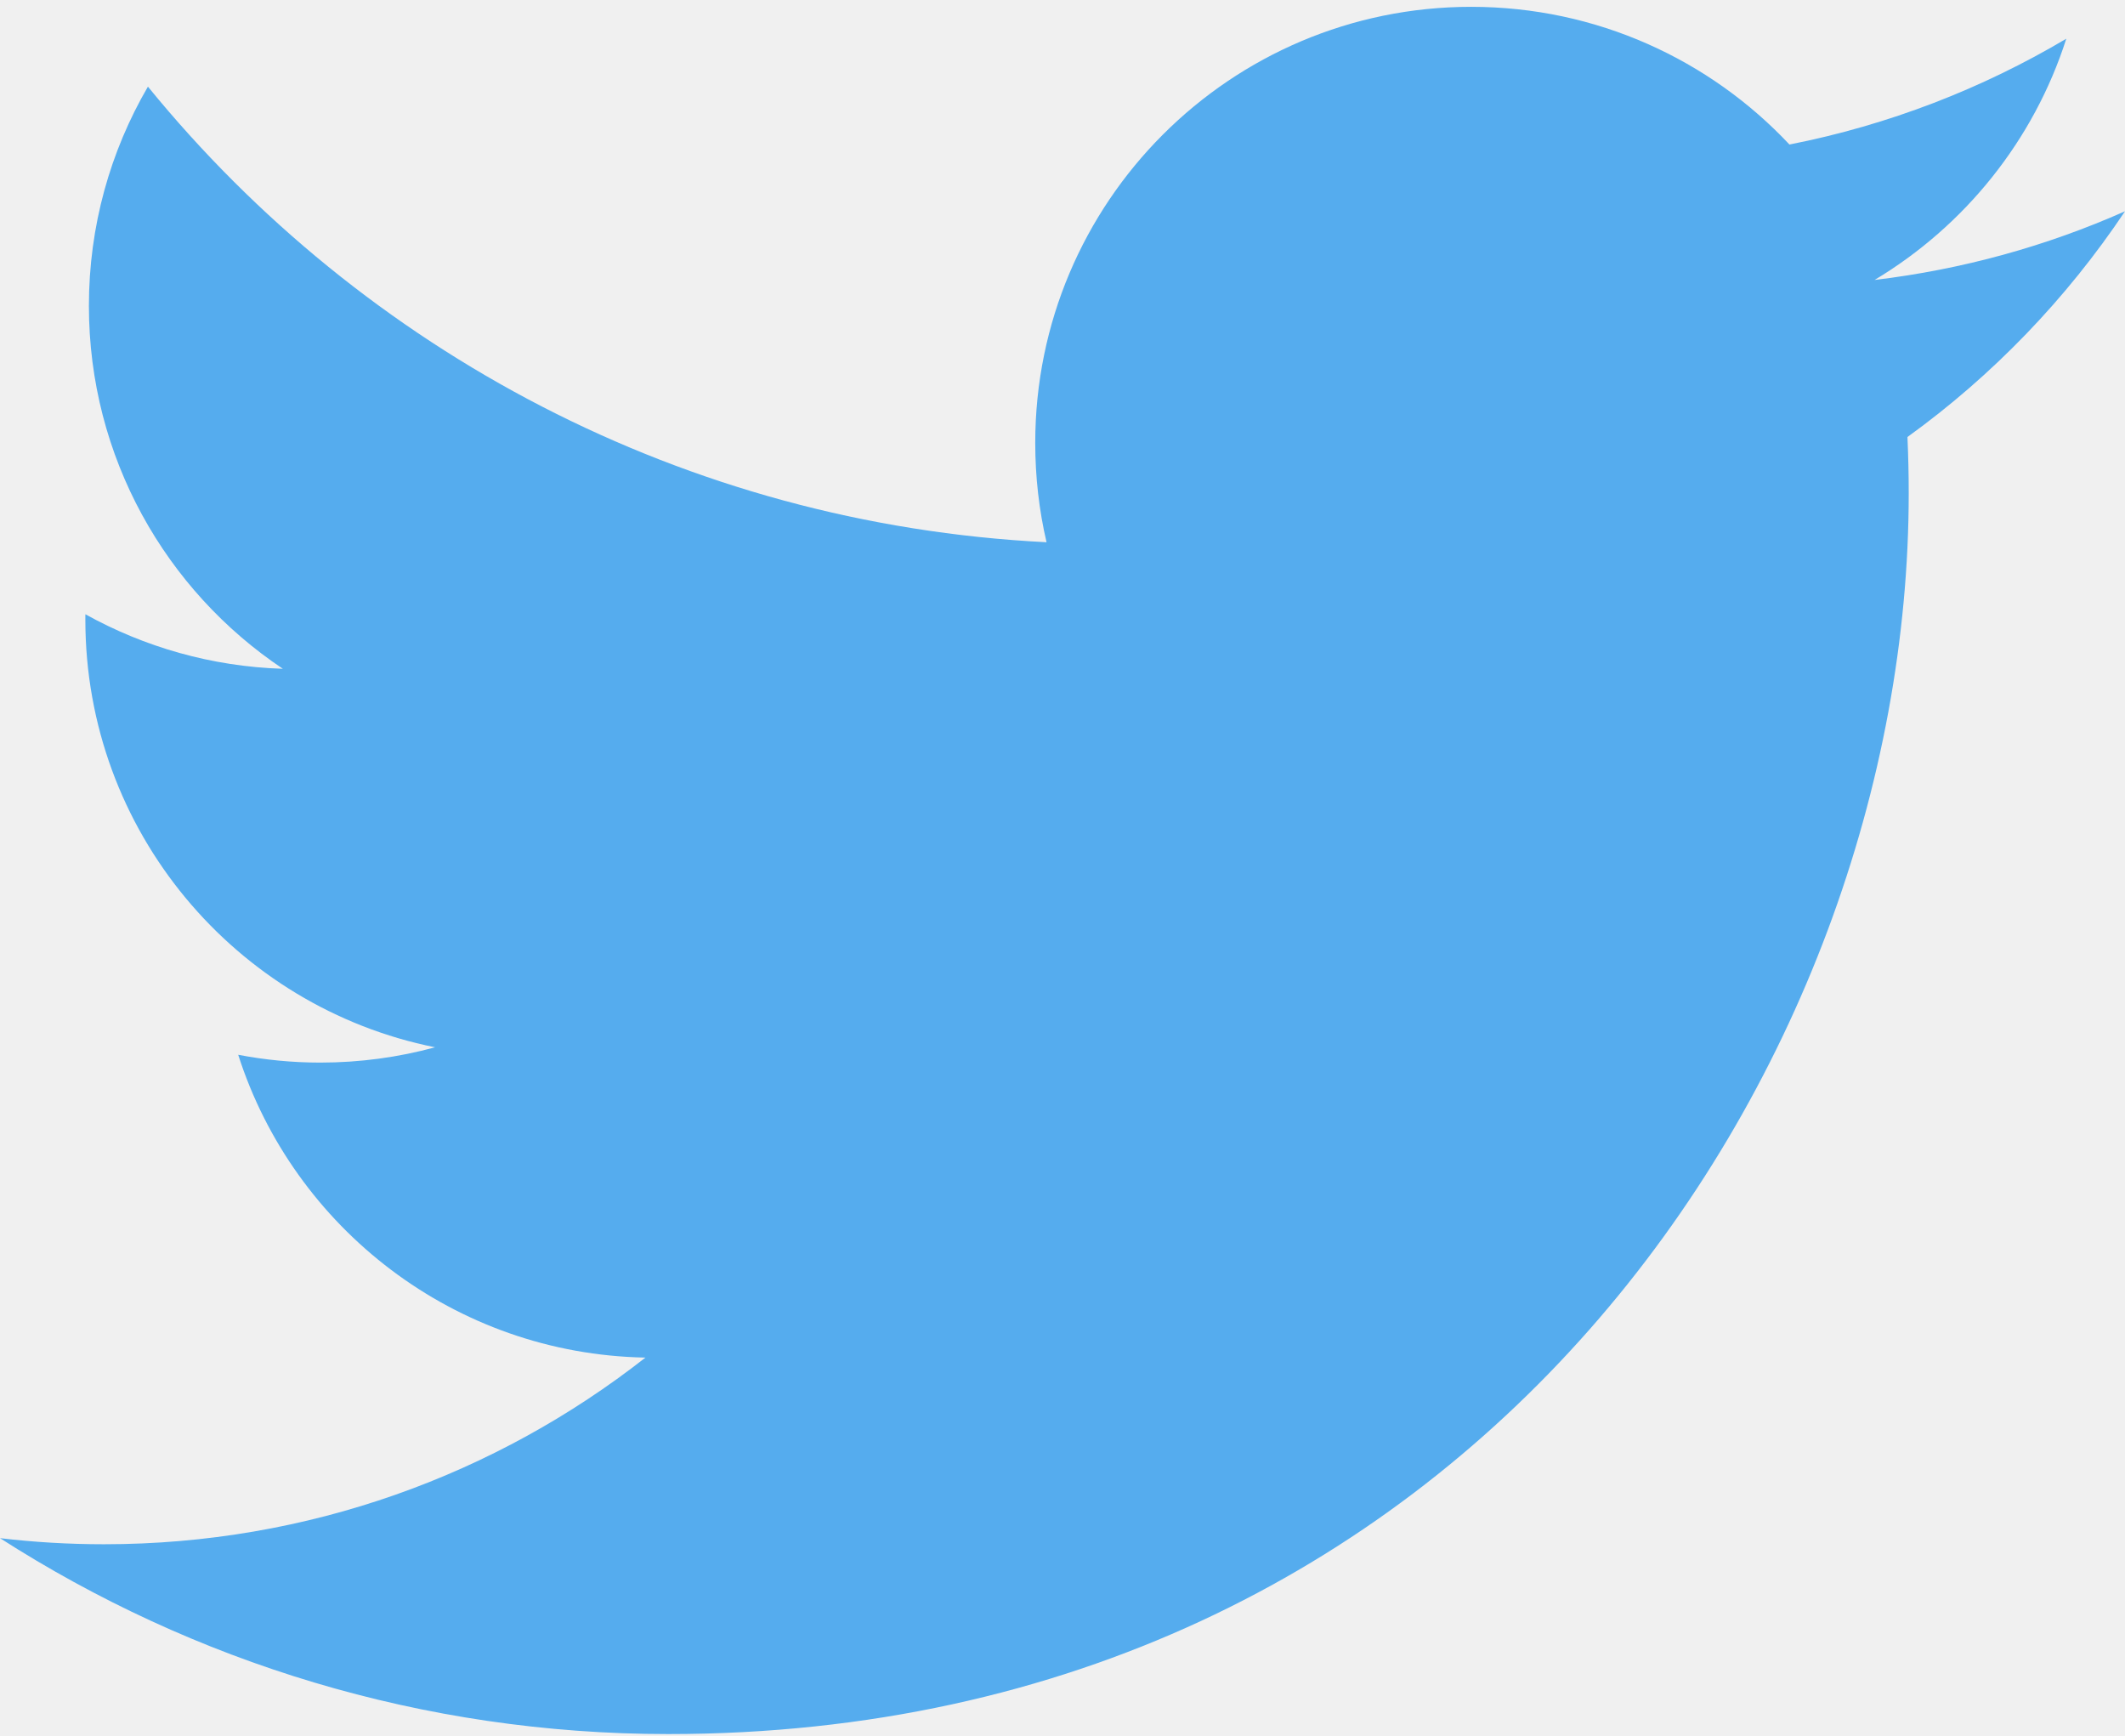
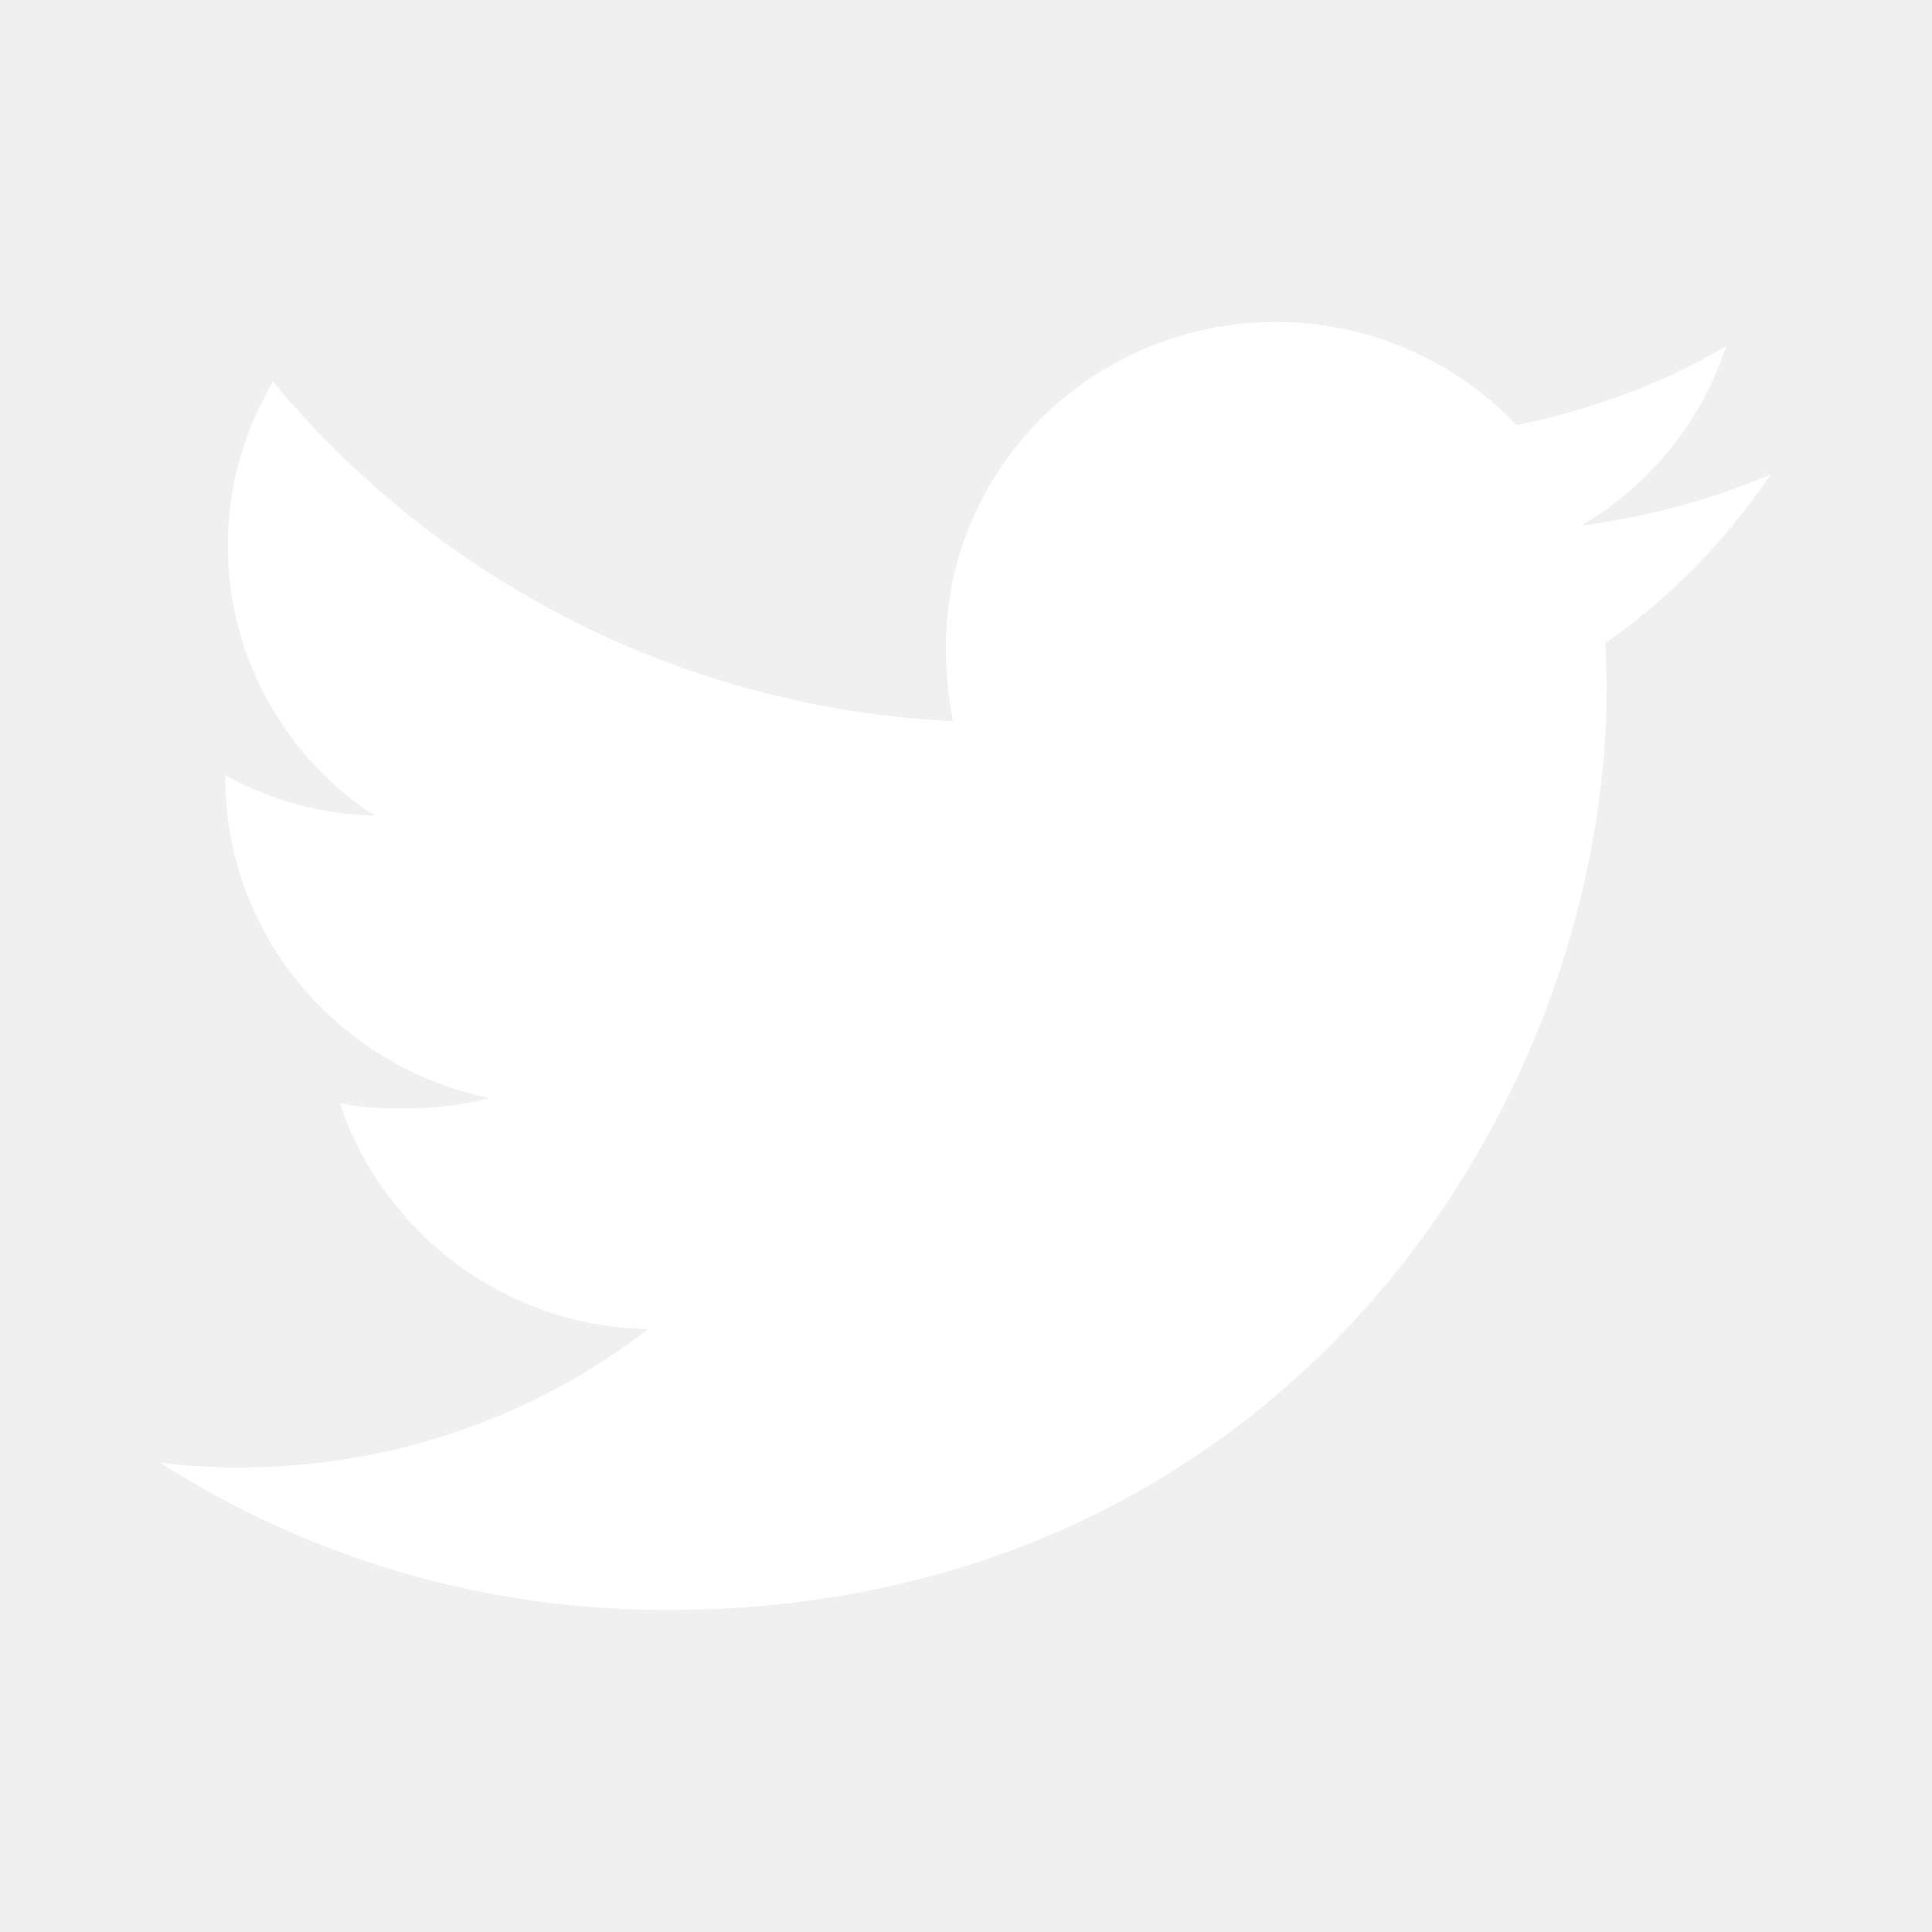
- <svg xmlns="http://www.w3.org/2000/svg" width="256px" height="209px" viewBox="0 0 256 209" version="1.1" preserveAspectRatio="xMidYMid">
-   <g>
-     <path d="M256,25.45 C246.581,29.627 236.458,32.45 225.834,33.72 C236.679,27.22 245.006,16.927 248.927,4.663 C238.78,10.681 227.539,15.052 215.576,17.408 C205.995,7.201 192.345,0.822 177.239,0.822 C148.233,0.822 124.716,24.338 124.716,53.342 C124.716,57.459 125.181,61.467 126.077,65.311 C82.426,63.121 43.726,42.211 17.821,10.436 C13.301,18.193 10.71,27.215 10.71,36.84 C10.71,55.062 19.984,71.137 34.076,80.556 C25.466,80.283 17.368,77.921 10.286,73.987 C10.283,74.206 10.283,74.426 10.283,74.647 C10.283,100.094 28.387,121.322 52.414,126.147 C48.006,127.347 43.366,127.989 38.576,127.989 C35.191,127.989 31.901,127.66 28.695,127.047 C35.378,147.913 54.774,163.098 77.757,163.522 C59.782,177.608 37.135,186.005 12.529,186.005 C8.29,186.005 4.109,185.756 0,185.271 C23.243,200.173 50.851,208.868 80.511,208.868 C177.117,208.868 229.944,128.837 229.944,59.433 C229.944,57.155 229.893,54.89 229.792,52.638 C240.053,45.233 248.958,35.983 256,25.45" fill="#55acee" />
-   </g>
+ <svg xmlns="http://www.w3.org/2000/svg" width="32" height="32" viewBox="0 0 32 32" fill="none">
+   <path d="M29.333 7.854C28.347 8.28 27.28 8.56 26.187 8.707C27.32 8.04 28.187 6.987 28.587 5.734C27.533 6.36 26.36 6.787 25.12 7.04C24.12 5.987 22.693 5.333 21.133 5.333C18.107 5.333 15.667 7.747 15.667 10.72C15.667 11.147 15.707 11.56 15.787 11.947C11.253 11.72 7.227 9.587 4.52 6.32C4.053 7.12 3.773 8.04 3.773 9.04C3.773 10.907 4.747 12.56 6.2 13.507C5.32 13.493 4.453 13.24 3.733 12.84V12.893C3.733 15.507 5.627 17.68 8.107 18.187C7.667 18.307 7.173 18.36 6.667 18.36C6.32 18.36 5.96 18.347 5.627 18.267C6.333 20.4 8.347 21.974 10.733 22.014C8.88 23.453 6.507 24.307 3.96 24.307C3.507 24.307 3.08 24.28 2.653 24.227C5.093 25.787 7.96 26.667 11.053 26.667C21.12 26.667 26.613 18.467 26.613 11.347C26.613 11.107 26.6 10.88 26.587 10.653C27.68 9.893 28.587 8.947 29.333 7.854Z" fill="white" />
</svg>
